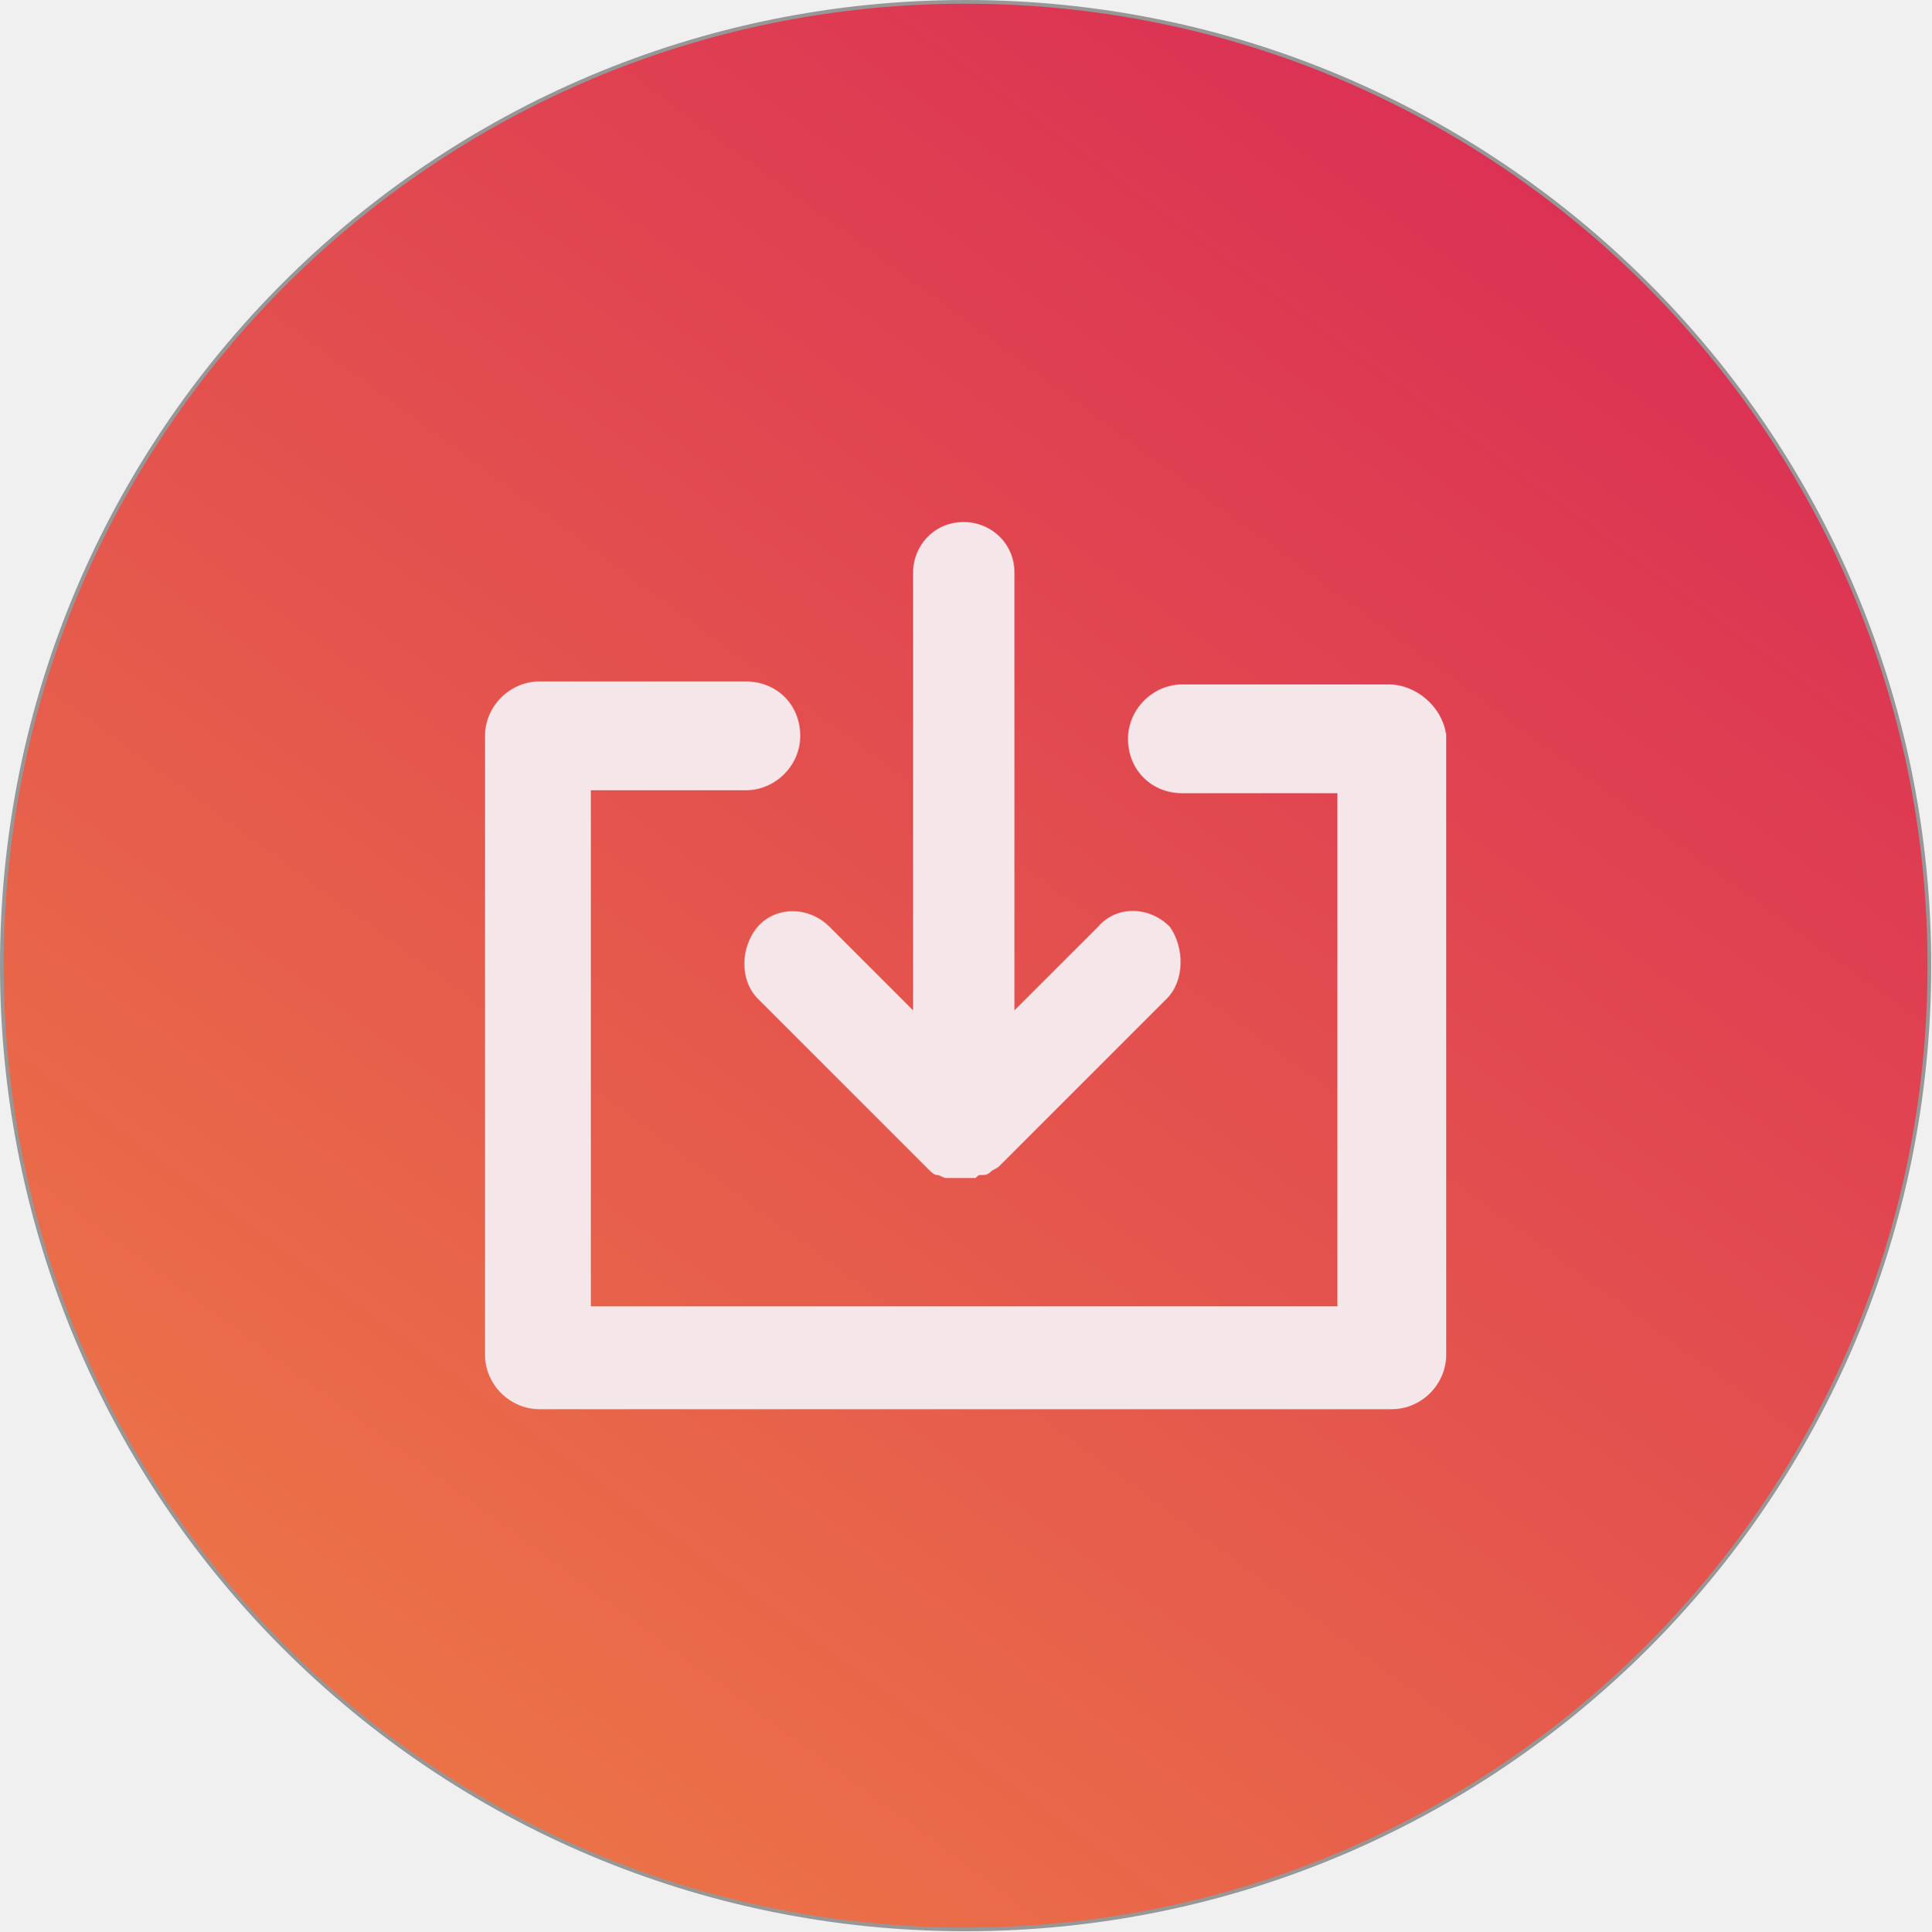
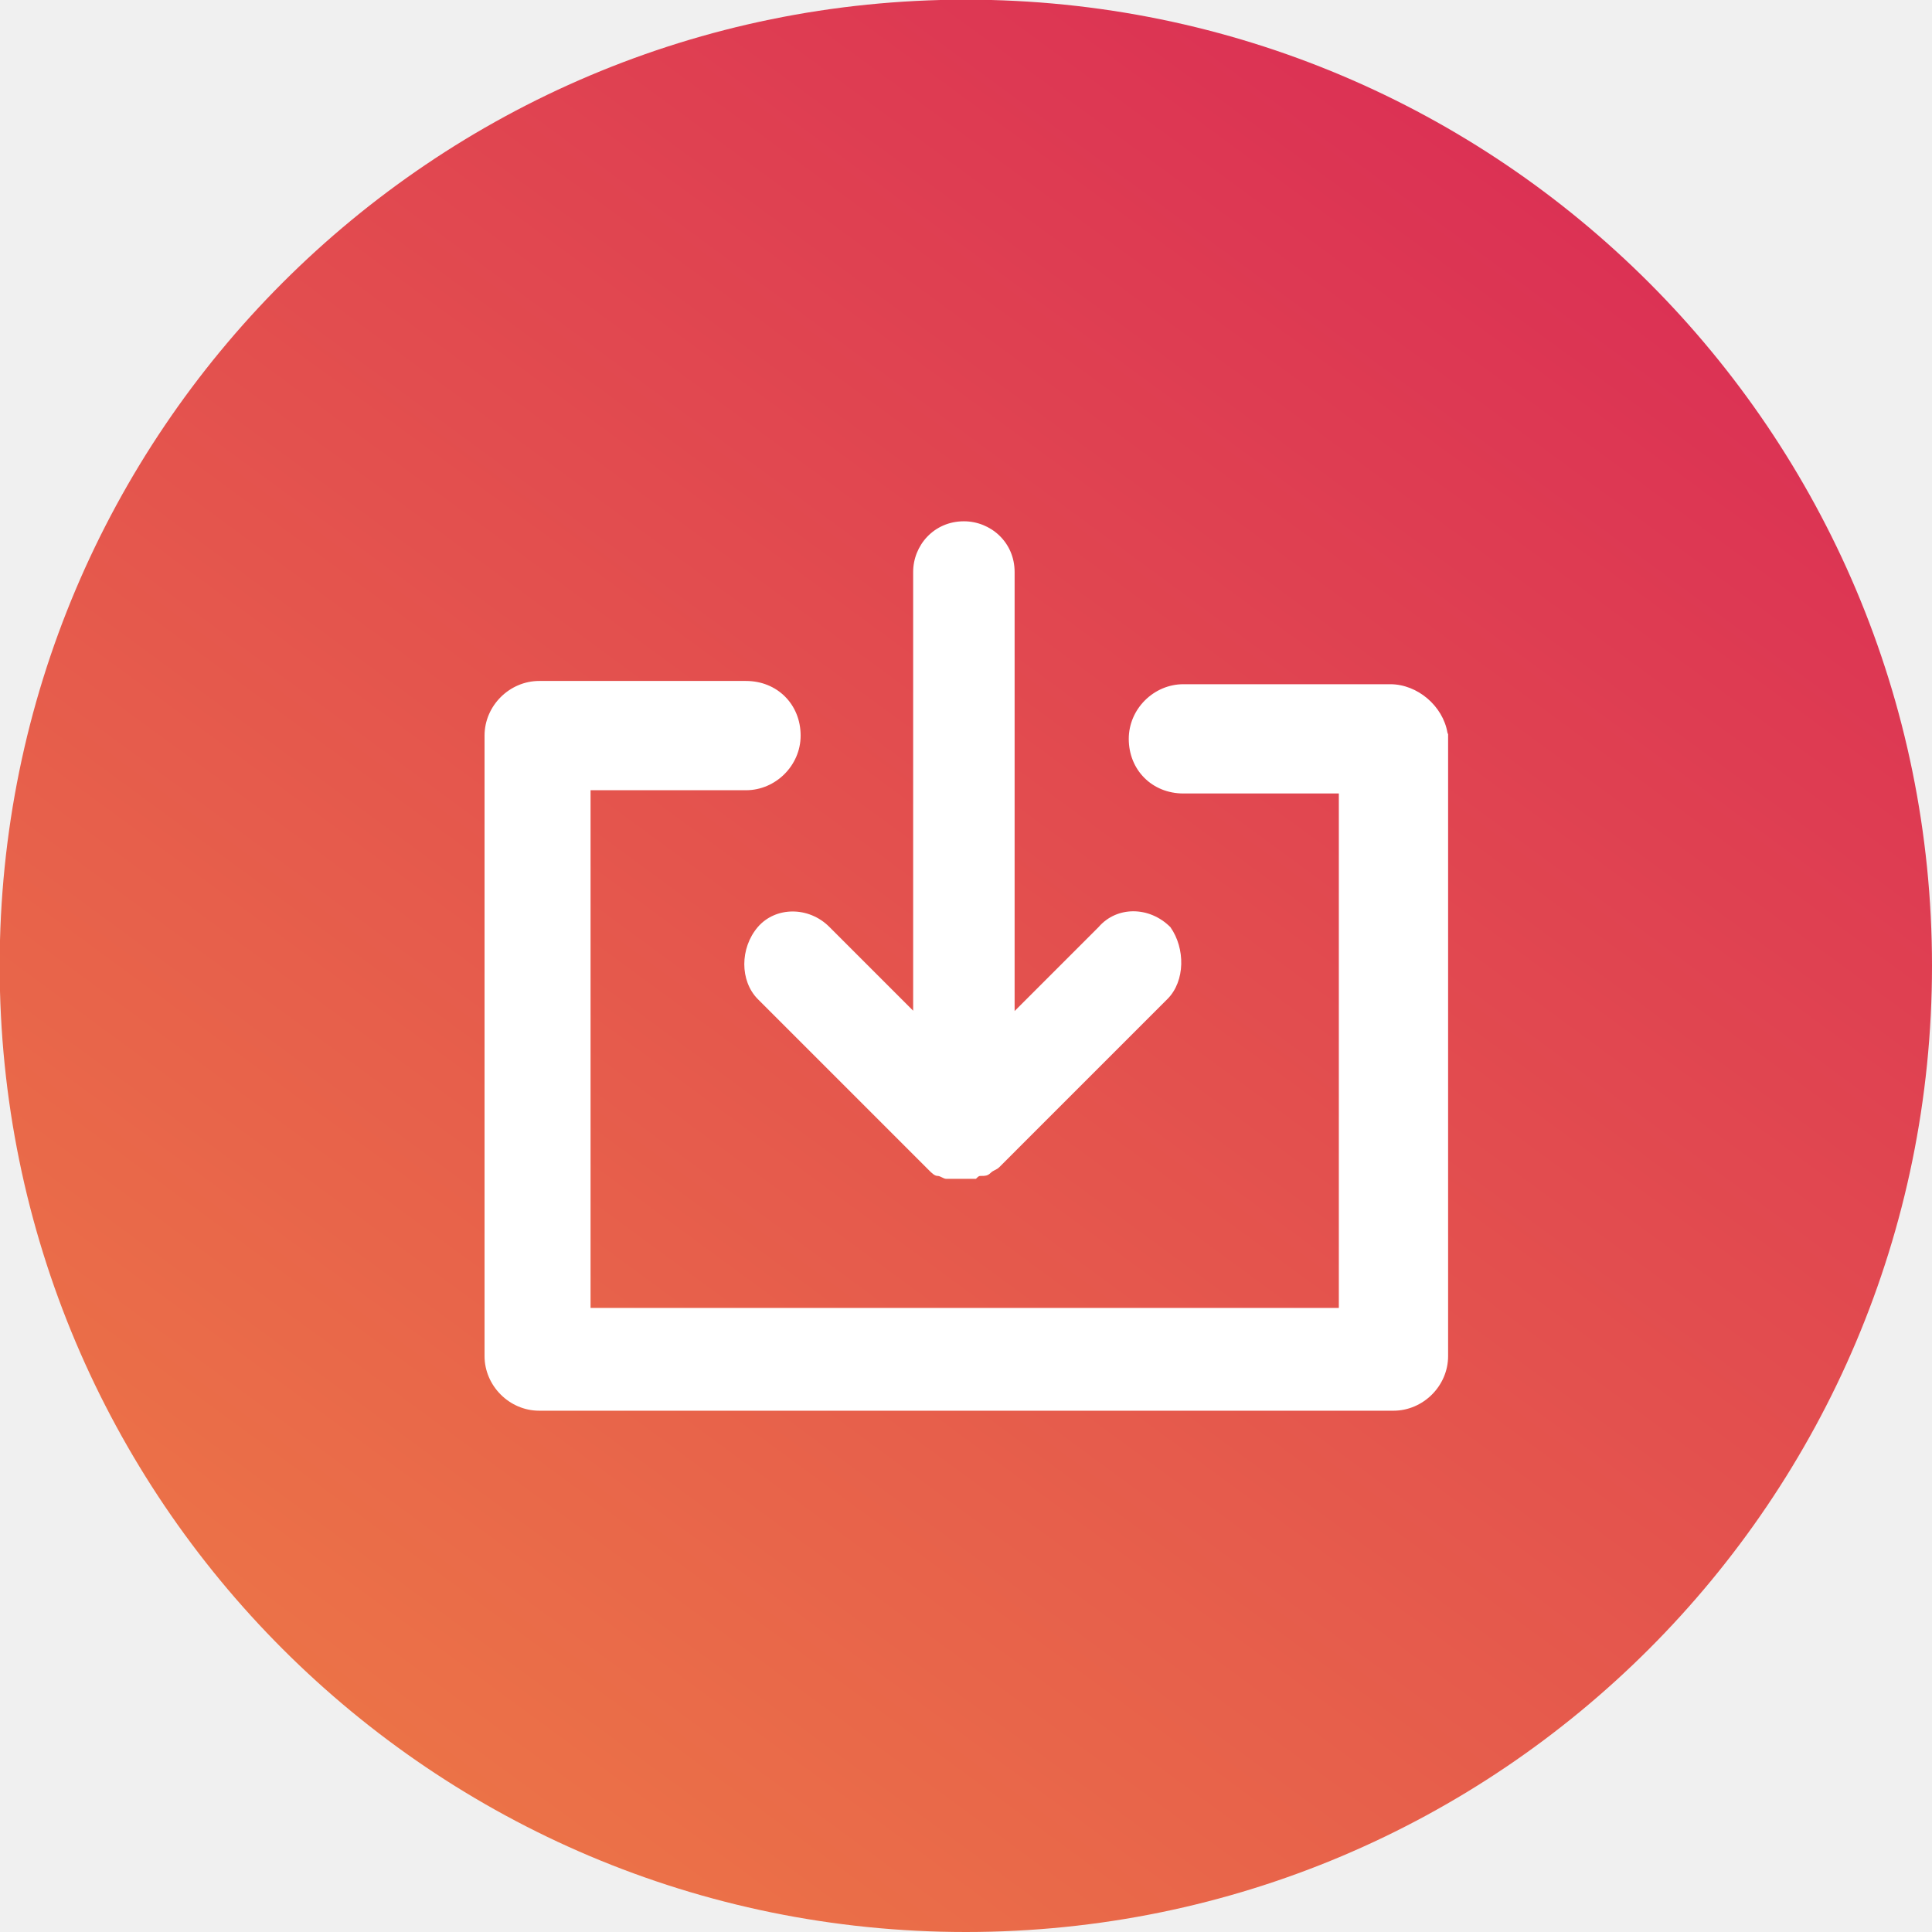
- <svg xmlns="http://www.w3.org/2000/svg" viewBox="1225.8 321.1 522 522">
-   <linearGradient id="a" gradientUnits="userSpaceOnUse" x1="3.415" y1="594.932" x2="1.993" y2="592.995" gradientTransform="matrix(521 0 0 -521 .982 310141.875)">
-     <stop offset="0" stop-color="#D4145A" />
-     <stop offset="1" stop-color="#FBB03B" />
+ <svg xmlns="http://www.w3.org/2000/svg" version="1.1" id="Layer_1" x="0px" y="0px" viewBox="1349.7 321.7 594.1 594.1" enable-background="new 1349.7 321.7 594.1 594.1" xml:space="preserve">
+   <linearGradient id="SVGID_1_" gradientUnits="userSpaceOnUse" x1="3.415" y1="0.348" x2="1.993" y2="2.285" gradientTransform="matrix(594.1396 0 0 594.1396 -47.6565 -43.9415)">
+     <stop offset="0" style="stop-color:#D4145A" />
+     <stop offset="1" style="stop-color:#FBB03B" />
  </linearGradient>
-   <circle fill="url(#a)" stroke="#979797" cx="1486.8" cy="582.1" r="260.5" />
-   <g fill="#F4E6E9">
-     <path d="M1616.6 519.2c-1.2-7.2-8.1-13.1-15.4-13.1h-55.8c-8 0-14.7 6.7-14.7 14.7 0 8.4 6.3 14.7 14.7 14.7h41.9v138.7h-201.8V534.7h41.9c8 0 14.7-6.7 14.7-14.7 0-8.4-6.3-14.7-14.7-14.7h-55.8c-8 0-14.7 6.7-14.7 14.7v167.3c0 8 6.7 14.7 14.7 14.7H1602c8 0 14.7-6.7 14.7-14.7V519.6l-.1-.4z" />
-     <path d="M1430.6 571.6c-4.8 5.7-4.8 14.5 0 19.4l45.3 45.3.8.8c.8.8 1.6 1.6 2.4 1.6s1.6.8 2.4.8h8c.8-.8.8-.8 1.6-.8s1.6 0 2.4-.8c.8-.8 1.6-.8 2.4-1.6l45.3-45.3c4.8-4.8 4.8-13.7.8-19.4-5.7-5.7-14.5-5.7-19.4 0l-22.6 22.6V475.9c0-8.1-6.5-13.7-13.7-13.7-8.1 0-13.7 6.5-13.7 13.7v118.3l-22.6-22.6c-5.6-5.6-14.5-5.6-19.4 0z" />
+   <circle fill="url(#SVGID_1_)" cx="1646.7" cy="618.7" r="297.1" />
+   <g>
+     <path fill="#FFFFFF" d="M1794.8,547c-1.4-8.2-9.2-14.9-17.6-14.9h-63.6c-9.1,0-16.8,7.6-16.8,16.8c0,9.6,7.2,16.8,16.8,16.8h47.8   v158.2h-230.1V564.7h47.8c9.1,0,16.8-7.6,16.8-16.8c0-9.6-7.2-16.8-16.8-16.8h-63.6c-9.1,0-16.8,7.6-16.8,16.8v190.8   c0,9.1,7.6,16.8,16.8,16.8h262.7c9.1,0,16.8-7.6,16.8-16.8V547.5L1794.8,547L1794.8,547z" />
+     <path fill="#FFFFFF" d="M1582.7,606.8c-5.5,6.5-5.5,16.5,0,22.1l51.7,51.7l0.9,0.9c0.9,0.9,1.8,1.8,2.7,1.8s1.8,0.9,2.7,0.9h9.1   c0.9-0.9,0.9-0.9,1.8-0.9s1.8,0,2.7-0.9s1.8-0.9,2.7-1.8l51.7-51.7c5.5-5.5,5.5-15.6,0.9-22.1c-6.5-6.5-16.5-6.5-22.1,0l-25.8,25.8   V497.6c0-9.2-7.4-15.6-15.6-15.6c-9.2,0-15.6,7.4-15.6,15.6v134.9l-25.8-25.8C1598.4,600.4,1588.2,600.4,1582.7,606.8L1582.7,606.8   z" />
  </g>
</svg>
